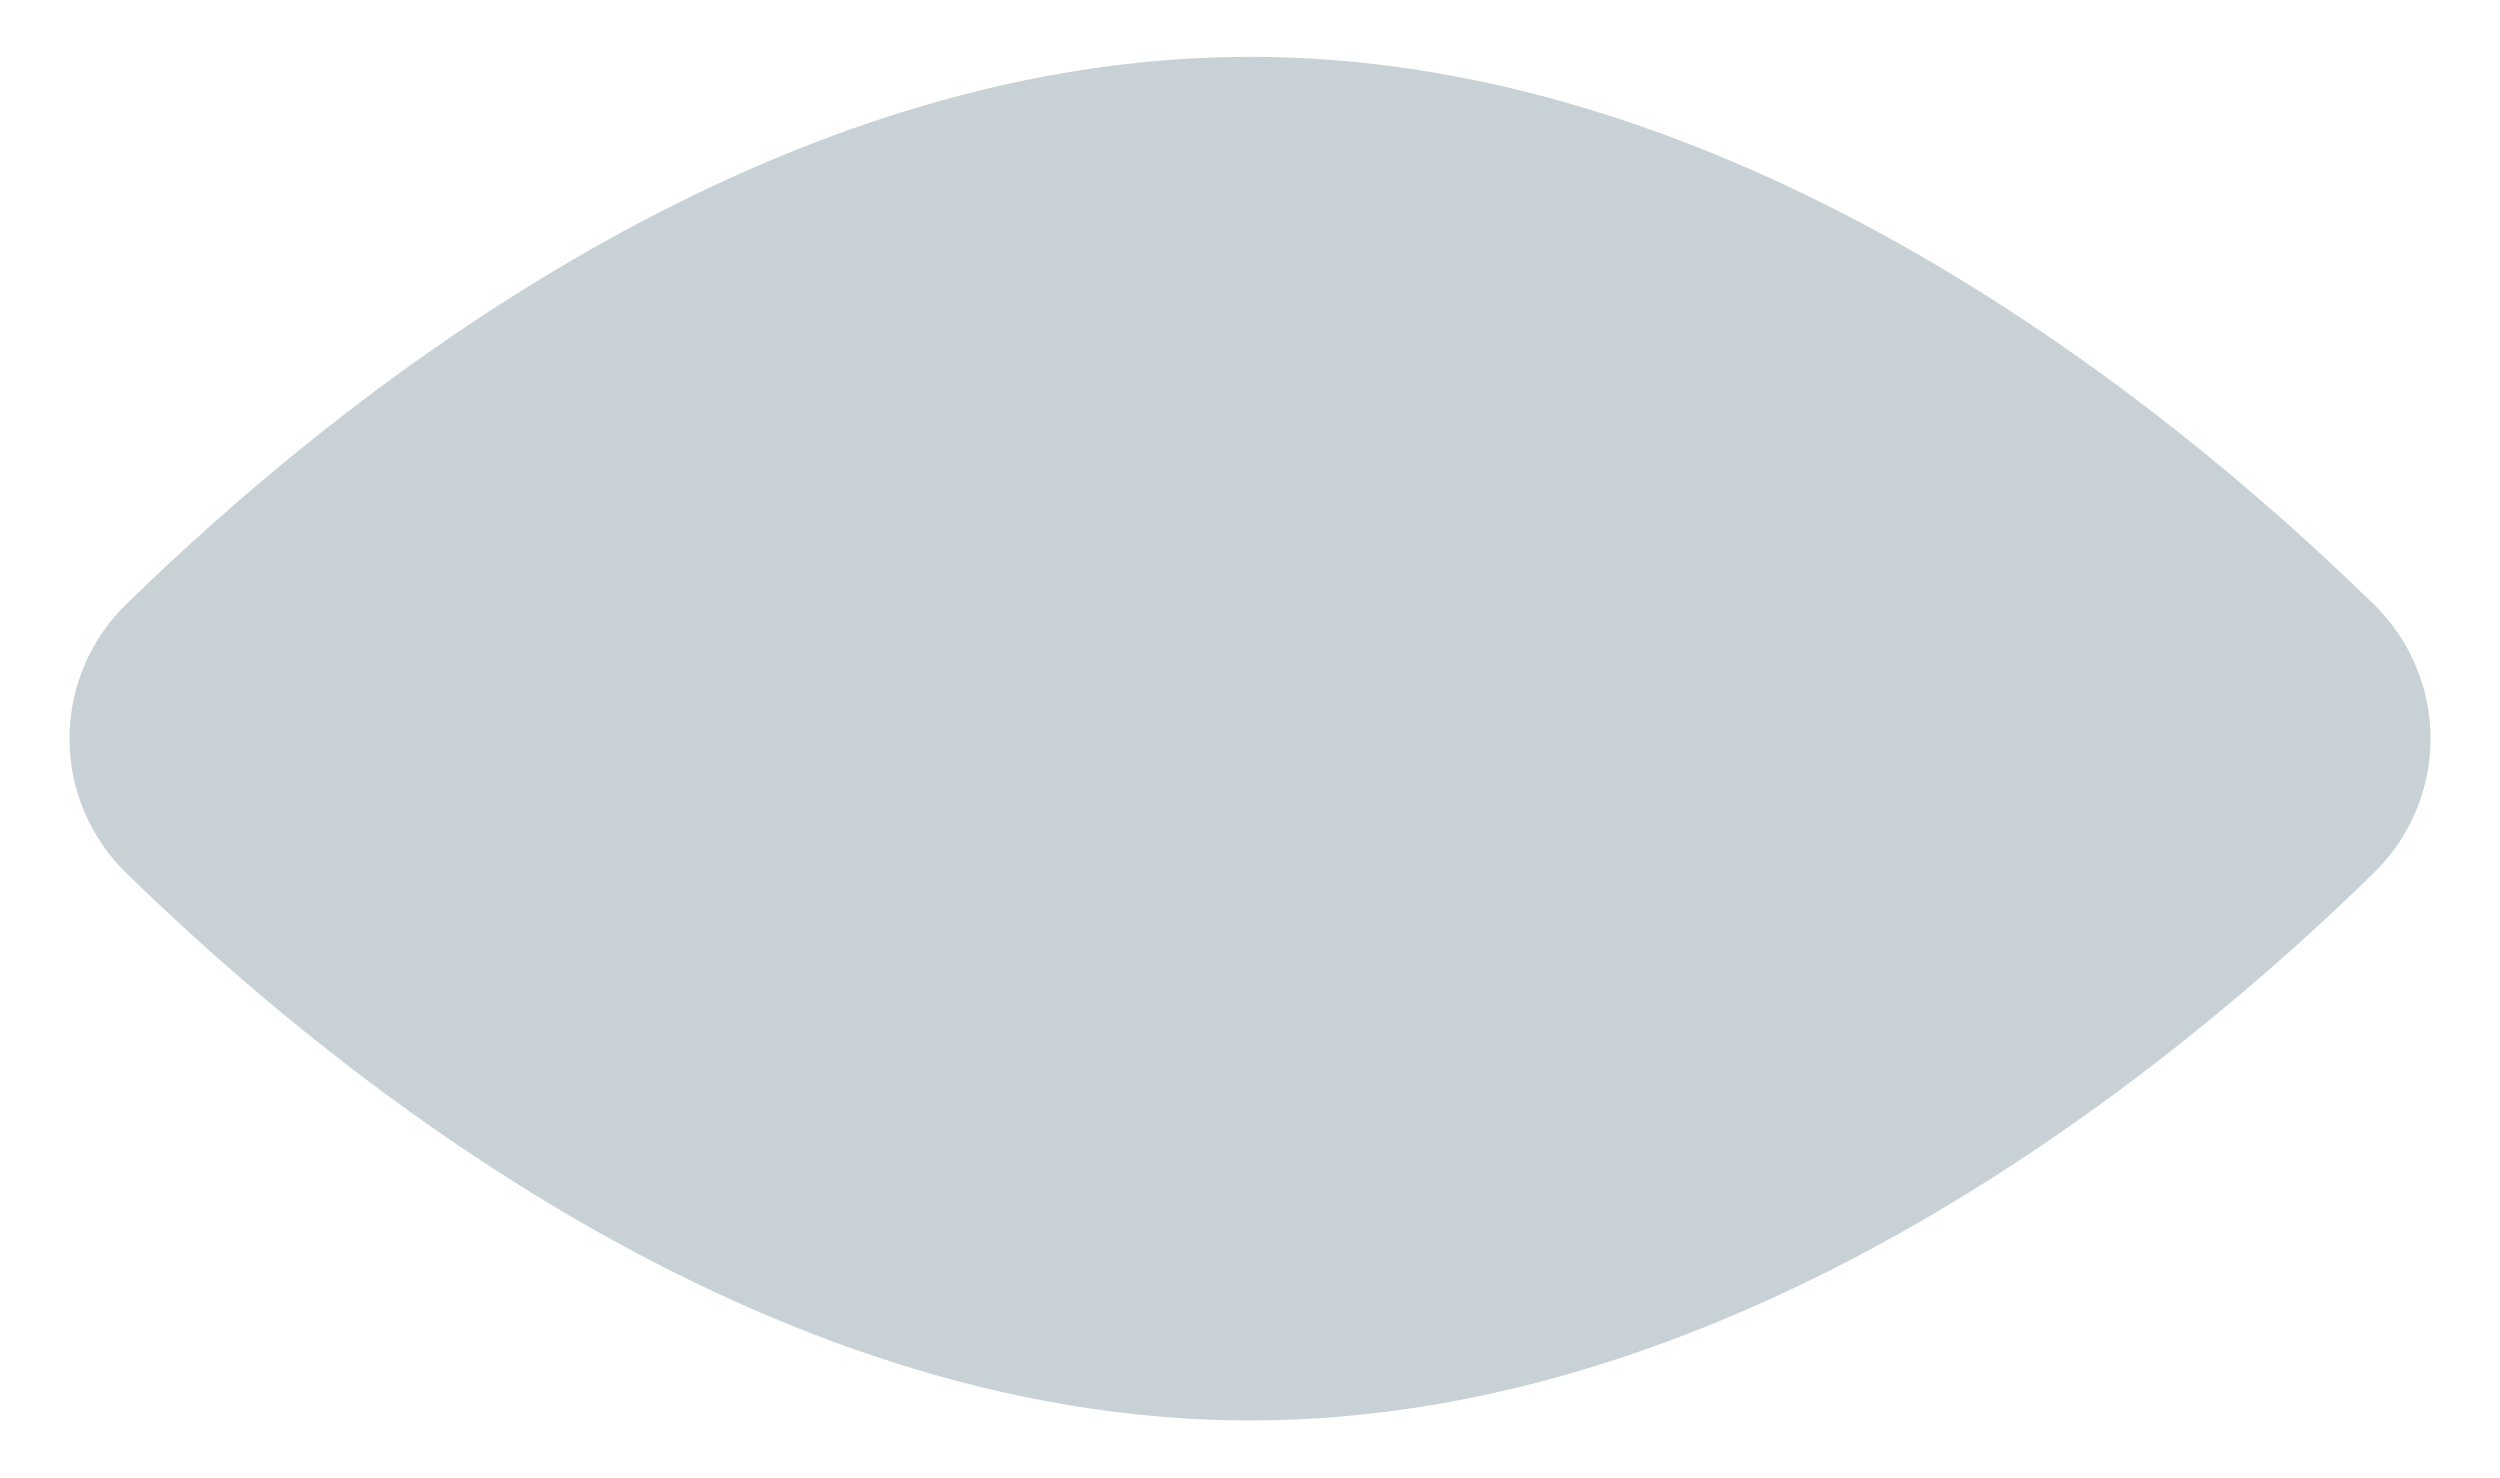
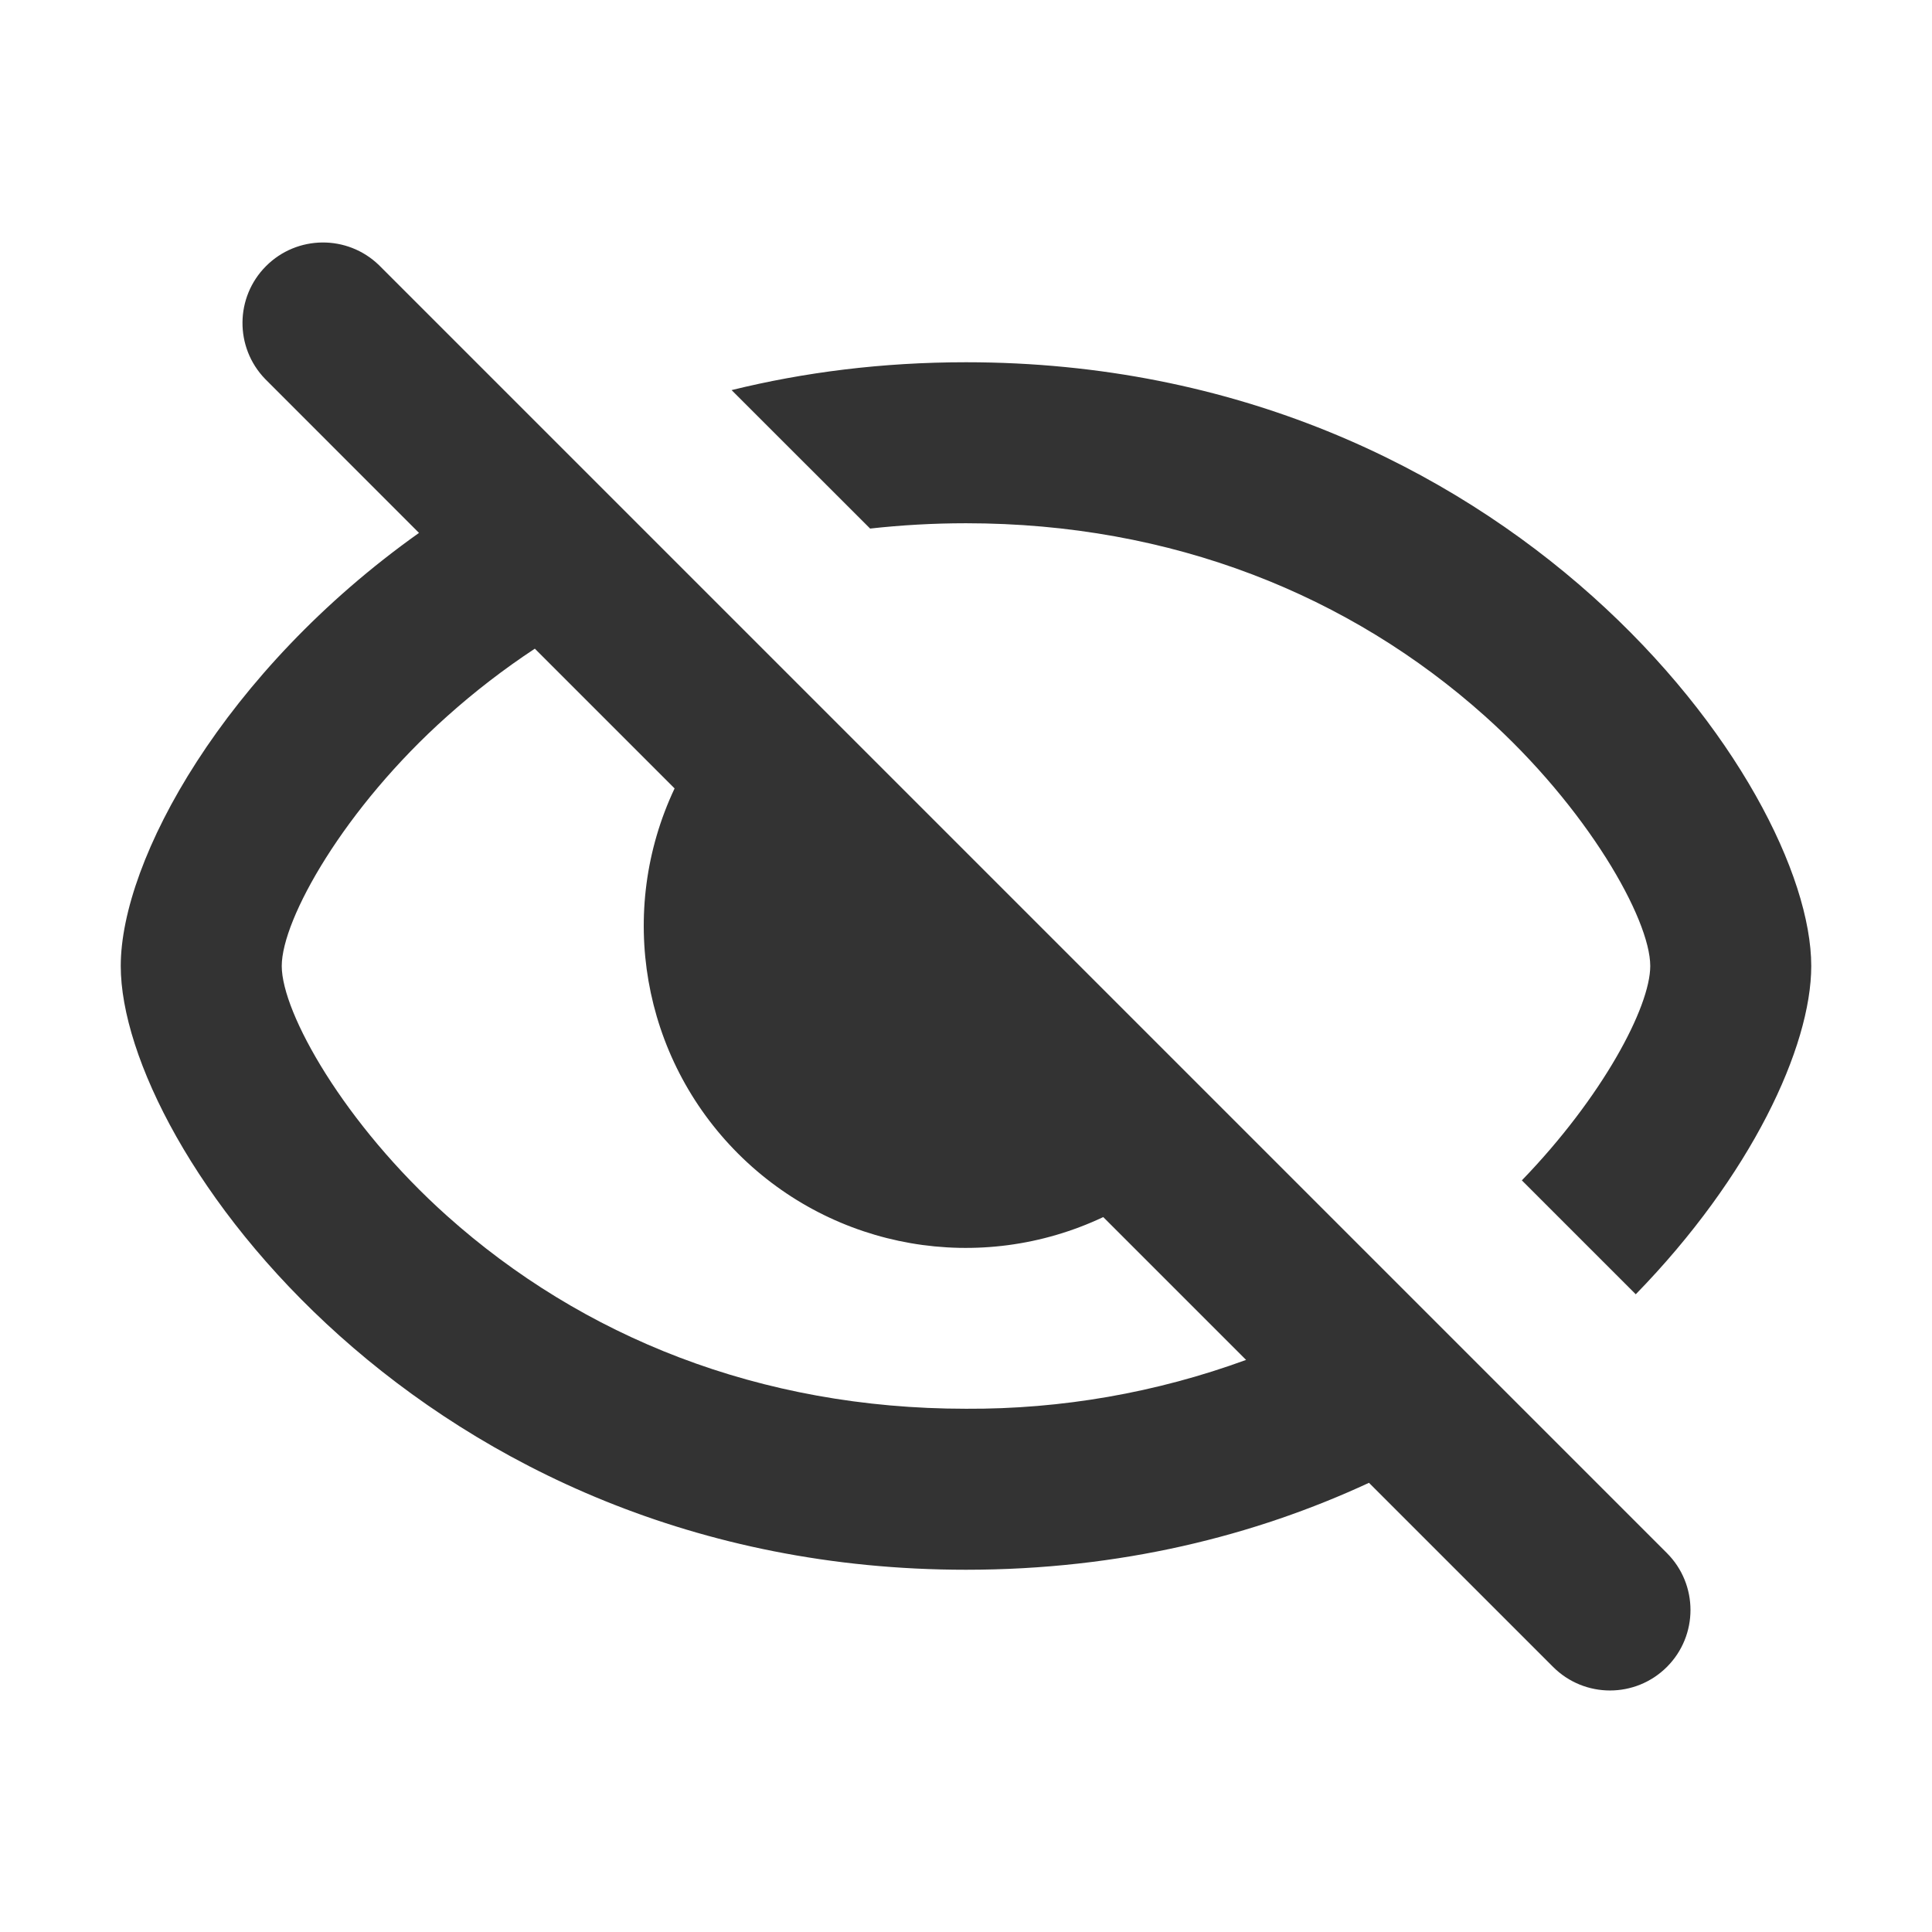
- <svg xmlns="http://www.w3.org/2000/svg" width="22" height="13" viewBox="0 0 22 13" fill="none">
-   <path fill-rule="evenodd" clip-rule="evenodd" d="M11 12.5c4.335 0 8.085-3.056 9.877-4.806a1.649 1.649 0 000-2.388C19.085 3.556 15.336.5 11 .5 6.665.5 2.915 3.556 1.123 5.306a1.649 1.649 0 000 2.388C2.915 9.444 6.665 12.5 11 12.5z" fill="#C8D2D6" />
-   <path d="M14 6.5a3 3 0 11-6 0 3 3 0 016 0z" fill="#C8D2D6" />
+ <svg xmlns="http://www.w3.org/2000/svg" width="24" height="24" fill="none">
+   <path fill-rule="evenodd" clip-rule="evenodd" d="M20.707 20.707a1 1 0 000-1.414l-16-16a1 1 0 00-1.414 1.414L5.205 6.62C2.785 8.338 1.5 10.683 1.5 12c0 2.25 3.75 7.5 10.5 7.5 1.916 0 3.59-.423 5.006-1.08l2.287 2.287a1 1 0 001.414 0zm-5.228-3.814l-1.774-1.774A4 4 0 018.38 9.794L6.644 8.058a9.332 9.332 0 00-1.09.84C4.28 10.034 3.5 11.417 3.5 12c0 .584.781 1.966 2.052 3.103C7.231 16.605 9.438 17.5 12 17.5a9.97 9.97 0 003.48-.607zm4.841-.815C21.751 14.61 22.5 13.006 22.5 12c0-2.25-3.75-7.5-10.5-7.5-1.043 0-2.015.125-2.912.346l1.721 1.72c.388-.043.785-.066 1.191-.066 2.562 0 4.77.895 6.448 2.397 1.27 1.137 2.052 2.52 2.052 3.103 0 .51-.596 1.63-1.595 2.663l1.415 1.415z" fill="#000" fill-opacity=".8" />
</svg>
